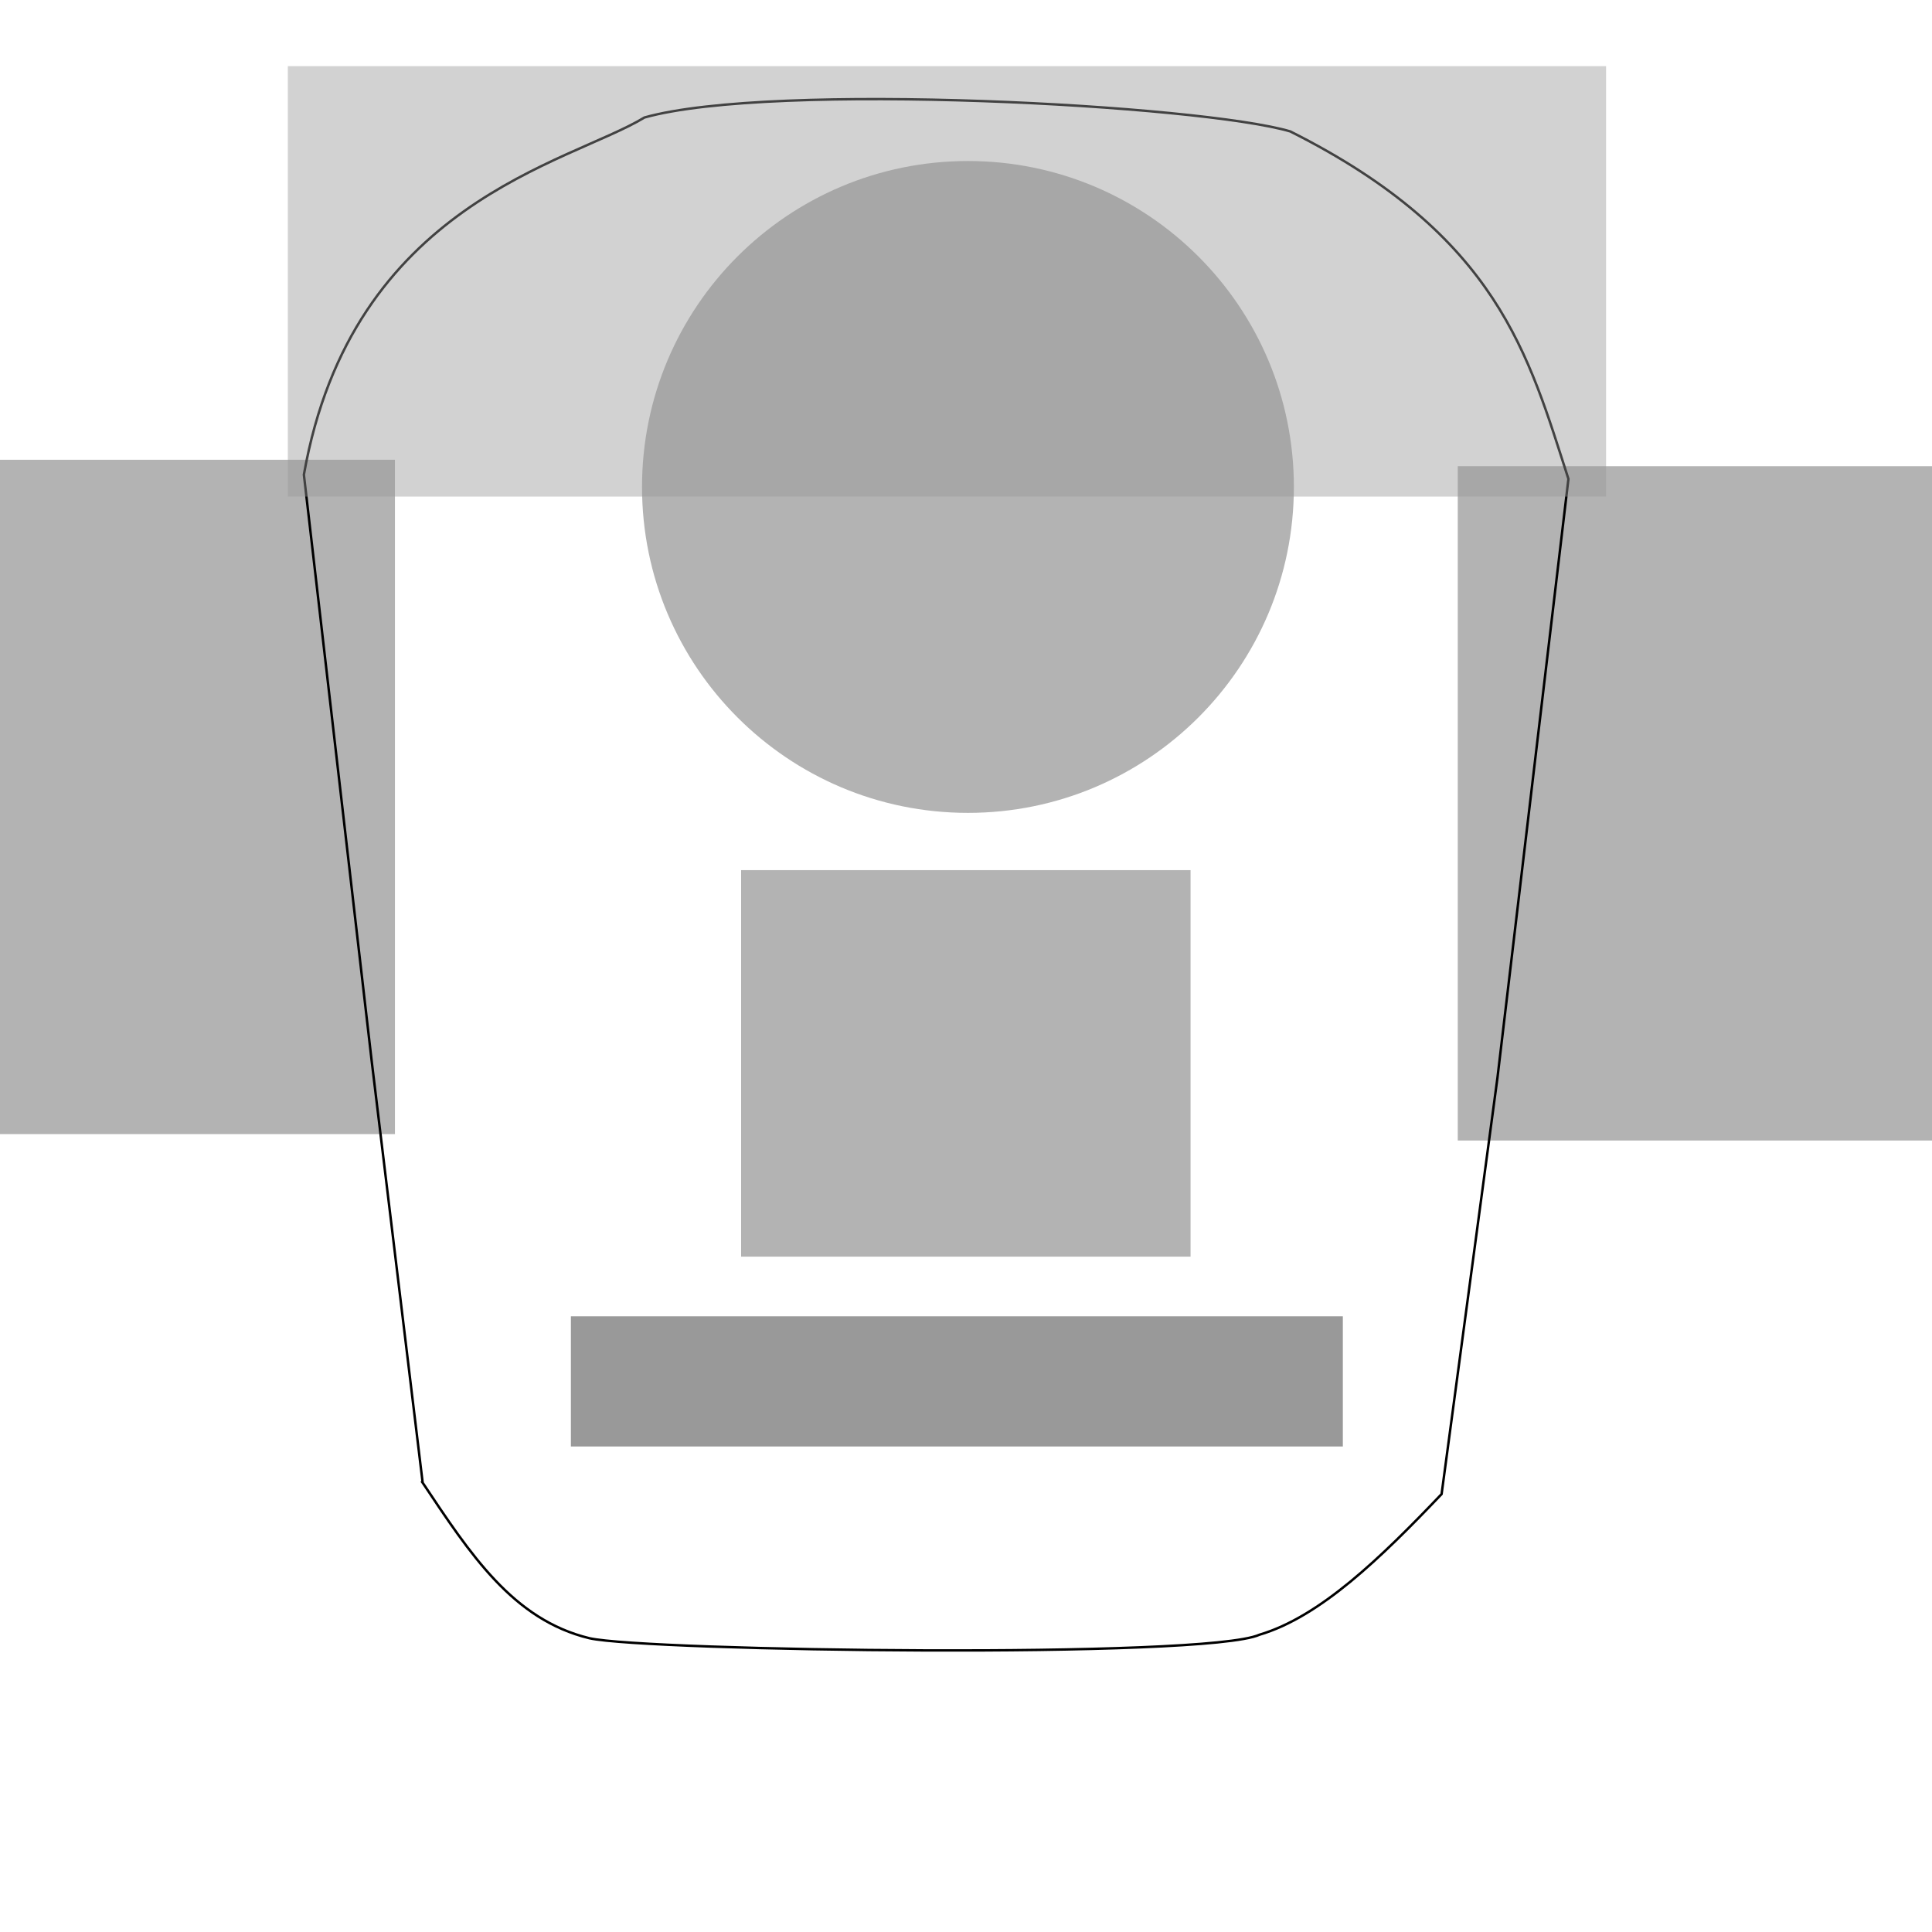
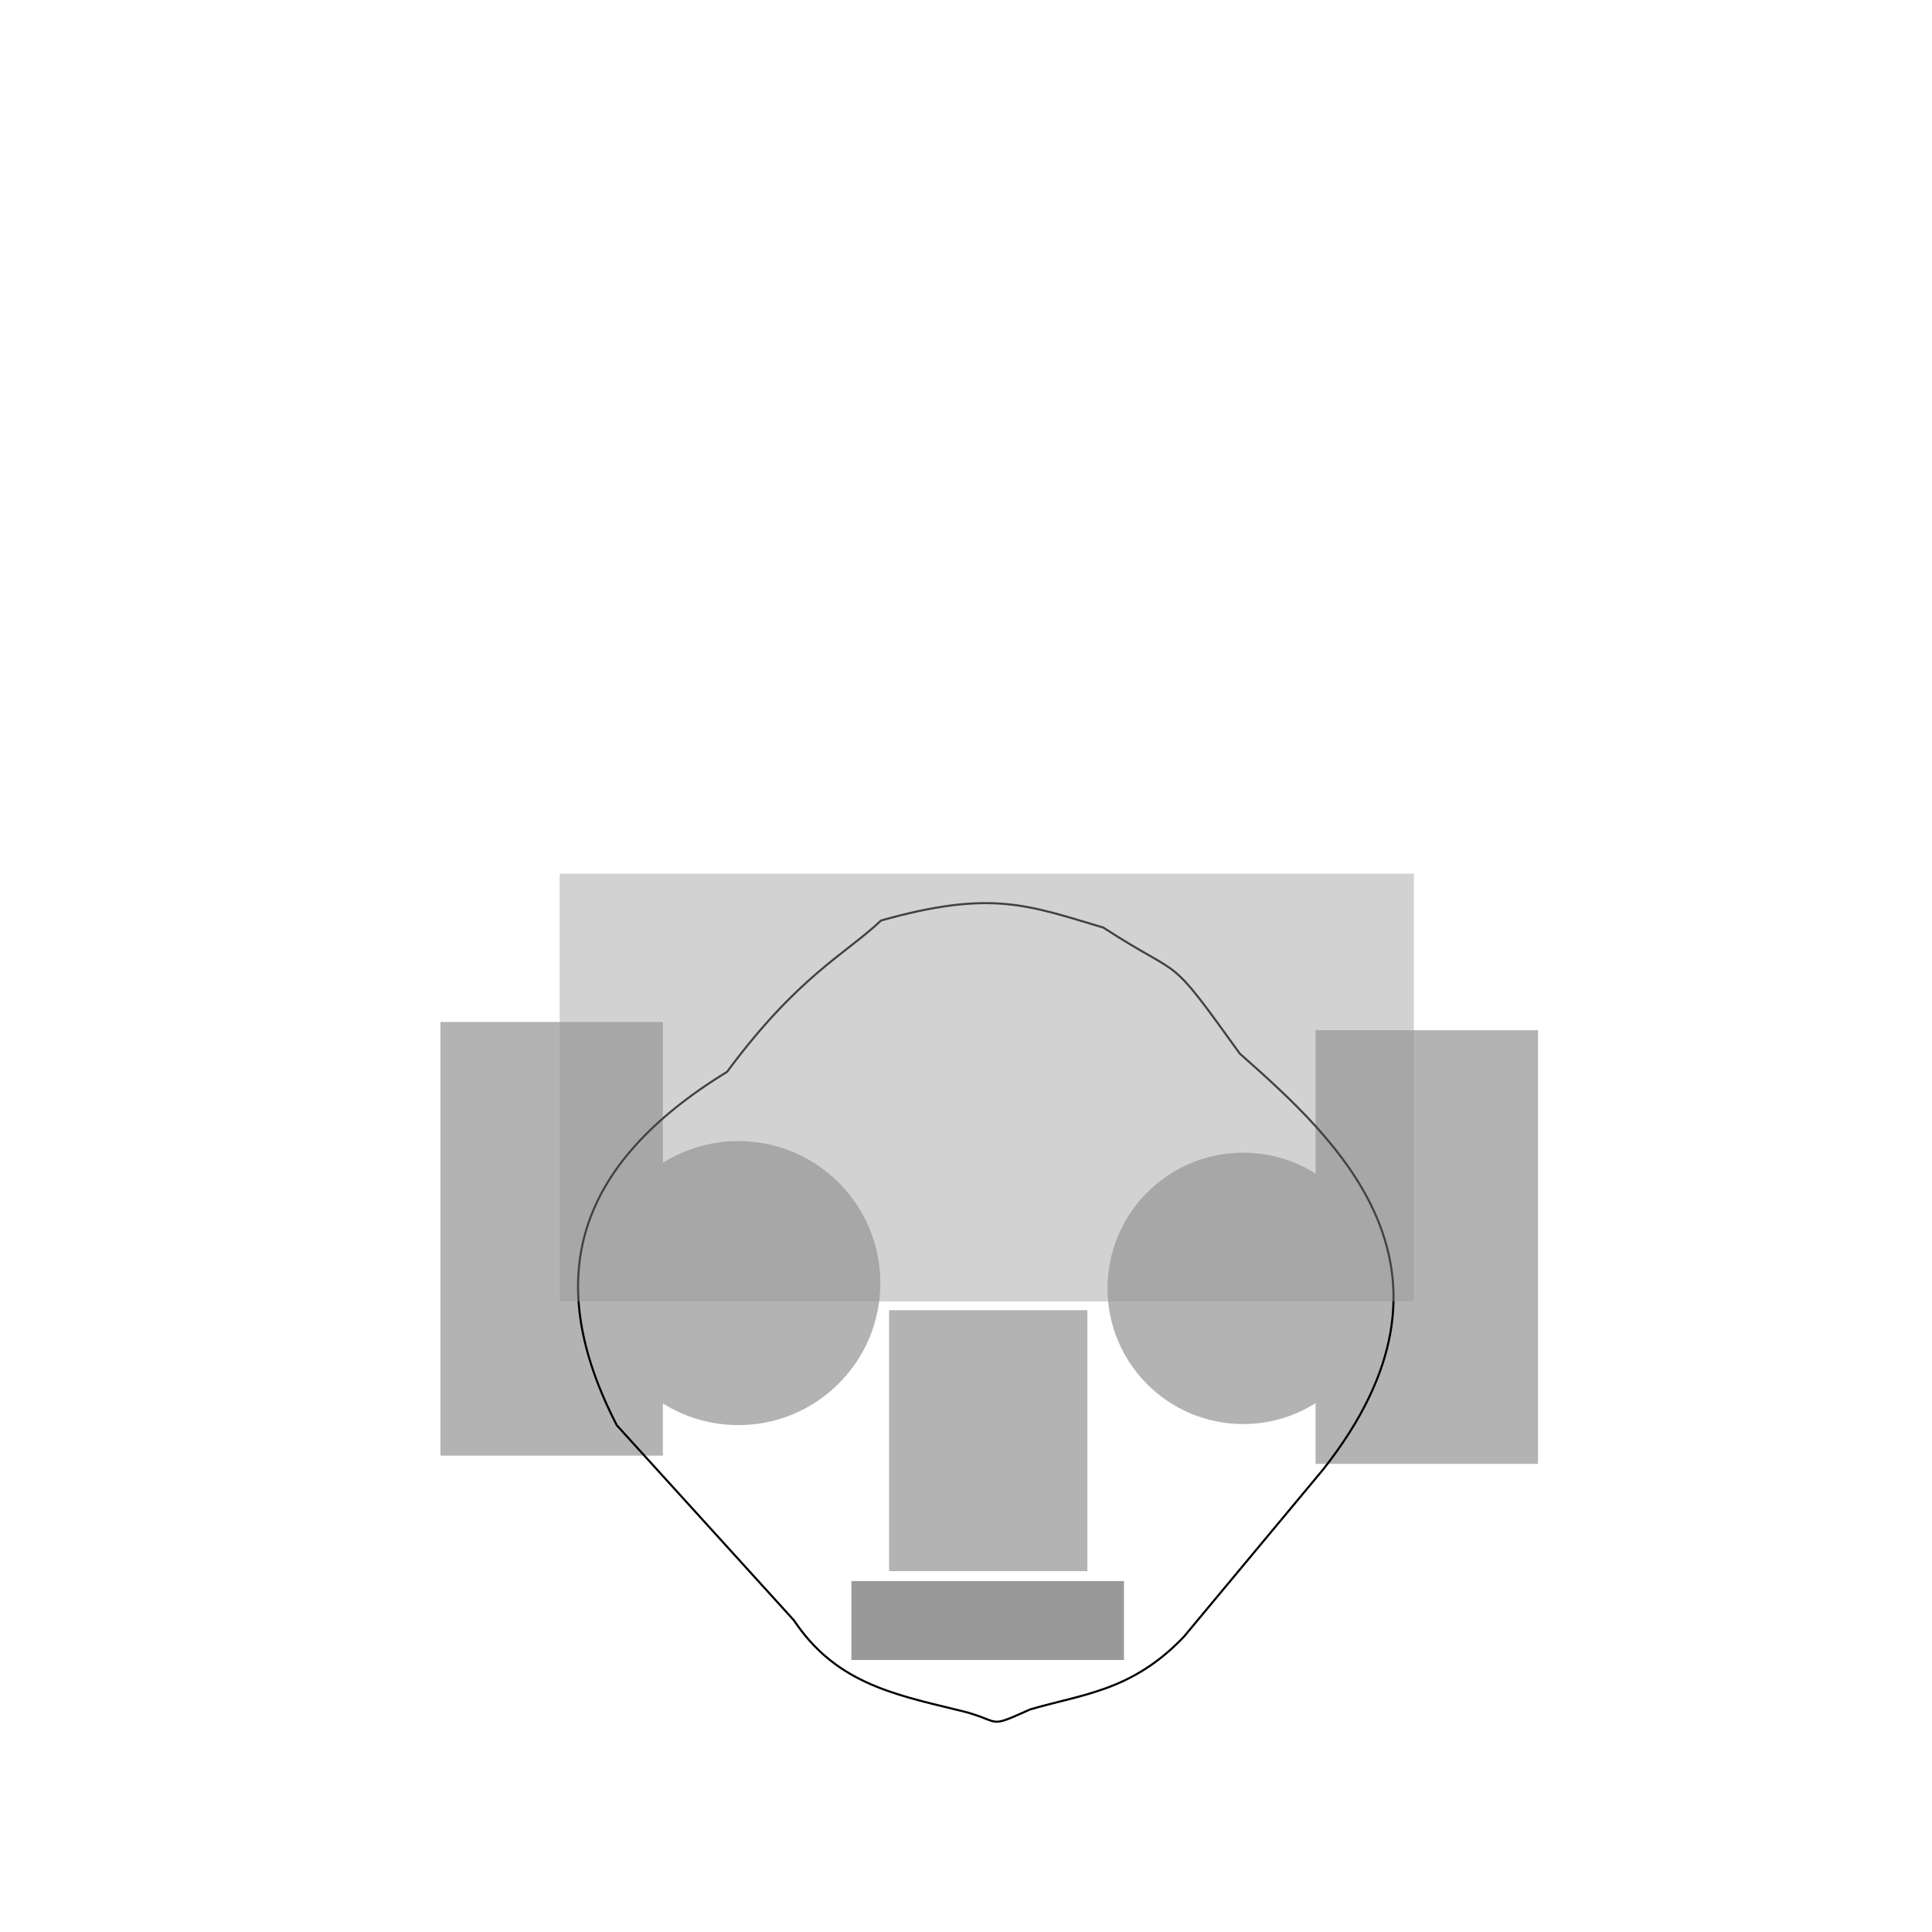
<svg xmlns="http://www.w3.org/2000/svg" width="210mm" height="210mm" viewBox="0 0 210 210" version="1.1" id="svg201" enable-background="new">
  <style id="style475" />
  <defs id="defs195" />
  <g id="layer2" style="display:none">
    <rect style="display:inline;fill:#b3b3b3;fill-rule:evenodd;stroke-width:0.221" id="rect294-6-5" width="28.178" height="42.86" x="43.009" y="93.153" />
    <rect style="display:inline;fill:#b3b3b3;fill-rule:evenodd;stroke-width:0.221" id="rect294-3-7-6" width="28.178" height="42.86" x="141.59" y="93.967" />
    <circle style="fill:#b3b3b3;stroke-width:0.265" id="eyeball_left" cx="88.212" cy="98.33" r="9.537" />
    <circle style="fill:#b3b3b3;stroke-width:0.265" id="eyeball_right" cx="126.928" cy="98.569" r="9.537" />
-     <path style="fill:none;stroke:#000000;stroke-width:0.265px;stroke-linecap:butt;stroke-linejoin:miter;stroke-opacity:1" d="M 77.787,161.197 63.963,115.339 59.373,79.644 c 5.222,-29.573 26.065,-34.004 34.238,-38.987 13.976,-3.93 23.739,-1.338 33.334,1.515 22.62,11.362 22.492,25.276 26.821,38.689 l -4.313,36.357 -15.081,45.213 c -6.601,6.926 -13.202,13.338 -19.804,15.29 -5.85,2.634 -12.434,1.783 -18.651,0.379 -8.328,-2.01 -12.969,-9.173 -18.131,-16.903 z" id="skull" />
+     <path style="fill:none;stroke:#000000;stroke-width:0.265px;stroke-linecap:butt;stroke-linejoin:miter;stroke-opacity:1" d="m 77.787,161.197 -13.825,-45.858 -4.589,-35.696 34.238,-38.987 33.334,1.515 26.821,38.689 -4.313,36.357 -15.081,45.213 -19.804,15.29 -18.651,0.379 z" id="skull" />
    <rect style="display:inline;fill:#b3b3b3;stroke-width:0.154" id="rect678-6" width="16.15" height="36.043" x="99.171" y="101.852" />
    <rect style="fill:#999999;fill-rule:evenodd;stroke-width:0.336" id="rect642" width="56.077" height="14.15" x="78.333" y="142.712" />
    <rect style="display:inline;opacity:0.992;fill:#999999;fill-opacity:0.441;fill-rule:evenodd;stroke-width:0.202" id="rect1145-7-3" width="99.346" height="63.172" x="56.229" y="34.901">
+       </rect>
+   </g>
+   <g style="display:none" id="g1145">
+     <rect y="64.835" x="60.316" height="52.873" width="20.483" id="rect1127" style="display:inline;fill:#b3b3b3;fill-rule:evenodd;stroke-width:0.209" />
+     <rect y="65.838" x="131.977" height="52.873" width="20.483" id="rect1129" style="display:inline;fill:#b3b3b3;fill-rule:evenodd;stroke-width:0.209" />
+     <circle r="12.867" cy="93.759" cx="88.179" id="circle1131" style="fill:#b3b3b3;stroke-width:0.357" />
+     <circle r="12.867" cy="94.064" cx="126.371" id="circle1133" style="fill:#b3b3b3;stroke-width:0.357" />
+     <path id="path1135" d="M 86.825,161.215 77.341,115.341 74.193,79.634 97.68,40.634 l 22.867,1.515 18.399,38.703 -2.958,36.369 -10.346,45.228 -13.585,15.296 -12.795,0.379 z" style="fill:none;stroke:#000000;stroke-width:0.219px;stroke-linecap:butt;stroke-linejoin:miter;stroke-opacity:1" />
+     <rect y="101.852" x="99.171" height="36.043" width="16.15" id="rect1137" style="display:inline;fill:#b3b3b3;stroke-width:0.154" />
+     <rect y="142.712" x="93.323" height="14.15" width="26.097" id="rect1139" style="fill:#999999;fill-rule:evenodd;stroke-width:0.229" />
+     <rect y="34.901" x="72.024" height="55.85" width="67.684" id="rect1143" style="display:inline;opacity:0.992;fill:#999999;fill-opacity:0.441;fill-rule:evenodd;stroke-width:0.157">
      </rect>
  </g>
  <g id="layer3" style="display:none">
    <circle style="fill:#b3b3b3;stroke-width:0.265" id="eyeball_left-7" cx="69.855" cy="91.909" r="9.537" />
    <circle style="fill:#b3b3b3;stroke-width:0.265" id="eyeball_right-5" cx="140.898" cy="93.116" r="9.537" />
    <rect style="fill:#b3b3b3;fill-rule:evenodd;stroke-width:0.281" id="rect294" width="37.269" height="52.488" x="9.544" y="84.193" />
    <rect style="display:inline;fill:#b3b3b3;fill-rule:evenodd;stroke-width:0.281" id="rect294-3" width="37.269" height="52.488" x="156.181" y="84.695" />
    <path style="fill:none;stroke:#000000;stroke-width:0.265px;stroke-linecap:butt;stroke-linejoin:miter;stroke-opacity:1" d="m 45.942,161.166 -5.544,-45.858 -7.367,-35.858 c 5.222,-29.573 28.843,-33.842 37.016,-38.824 13.976,-3.93 60.612,-1.338 70.206,1.515 22.62,11.362 25.899,24.356 30.228,37.77 l -7.719,37.277 -6.067,45.213 c -6.601,6.926 -13.202,13.338 -19.804,15.29 -5.85,2.634 -66.601,1.783 -72.819,0.379 -8.328,-2.01 -12.969,-9.173 -18.131,-16.903 z" id="skull-5" />
    <rect style="fill:#b3b3b3;stroke-width:0.326" id="rect678" width="48.851" height="53.634" x="80.556" y="82.957" />
    <rect style="display:inline;fill:#999999;fill-rule:evenodd;stroke-width:0.411" id="rect642-6" width="83.907" height="14.15" x="62.054" y="143.076" />
    <rect style="display:inline;opacity:0.992;fill:#999999;fill-opacity:0.441;fill-rule:evenodd;stroke-width:0.238" id="rect1145-7" width="143.287" height="60.756" x="30.029" y="32.028">
      </rect>
  </g>
-   <g id="layer5" style="display:none">
-     <rect style="display:inline;fill:#b3b3b3;fill-rule:evenodd;stroke-width:0.25" id="rect294-6" width="28.178" height="54.937" x="34.66" y="64.67" />
-     <rect style="display:inline;fill:#b3b3b3;fill-rule:evenodd;stroke-width:0.25" id="rect294-3-7" width="28.178" height="54.937" x="145.526" y="65.712" />
-     <circle style="display:inline;fill:#b3b3b3;stroke-width:0.499" id="eyeball_left-9" cx="72.397" cy="97.751" r="17.992" />
-     <circle style="display:inline;fill:#b3b3b3;stroke-width:0.477" id="eyeball_right-1" cx="136.358" cy="98.417" r="17.19" />
-     <path style="display:inline;fill:none;stroke:#000000;stroke-width:0.265px;stroke-linecap:butt;stroke-linejoin:miter;stroke-opacity:1" d="M 79.436,140.464 57,115.758 C 47.493,97.313 51.621,82.841 70.969,70.987 80.003,58.787 86.102,55.996 90.471,51.819 c 13.976,-3.93 18.582,-1.956 28.177,0.897 10.58,6.893 7.735,2.693 17.281,15.965 12.343,10.935 30.598,27.309 10.529,52.713 l -17.619,21.161 c -6.601,6.926 -12.894,7.26 -19.496,9.213 -5.85,2.634 -3.186,1.41 -9.403,0.006 -8.328,-2.01 -15.342,-3.578 -20.503,-11.308 z" id="skull-7" />
-     <rect style="display:inline;fill:#b3b3b3;stroke-width:0.184" id="rect678-3" width="25.123" height="33.057" x="91.495" y="101.186" />
-     <rect style="display:inline;fill:#999999;fill-rule:evenodd;stroke-width:0.222" id="rect642-3" width="34.531" height="9.998" x="86.72" y="135.496" />
-     <rect style="display:inline;opacity:0.992;fill:#999999;fill-opacity:0.441;fill-rule:evenodd;stroke-width:0.196" id="rect1145-3" width="108.225" height="54.185" x="49.761" y="45.888">
+   <g id="layer5" style="display:inline">
+     <rect style="display:inline;fill:#b3b3b3;fill-rule:evenodd;stroke-width:0.215" id="rect294-6" width="24.177" height="47.136" x="47.874" y="111.085" />
+     <rect style="display:inline;fill:#b3b3b3;fill-rule:evenodd;stroke-width:0.215" id="rect294-3-7" width="24.177" height="47.136" x="142.997" y="111.979" />
+     <circle style="display:inline;fill:#b3b3b3;stroke-width:0.428" id="eyeball_left-9" cx="80.252" cy="139.468" r="15.437" />
+     <circle style="display:inline;fill:#b3b3b3;stroke-width:0.409" id="eyeball_right-1" cx="135.131" cy="140.04" r="14.749" />
+     <path style="display:inline;fill:none;stroke:#000000;stroke-width:0.227px;stroke-linecap:butt;stroke-linejoin:miter;stroke-opacity:1" d="M 86.291,176.117 67.042,154.919 c -8.158,-15.826 -4.615,-28.243 11.985,-38.414 7.751,-10.468 12.984,-12.863 16.733,-16.447 11.991,-3.372 15.943,-1.679 24.176,0.769 9.078,5.915 6.637,2.311 14.827,13.698 10.591,9.383 26.254,23.432 9.034,45.228 L 128.679,177.91 c -5.664,5.942 -11.063,6.229 -16.727,7.905 -5.02,2.26 -2.734,1.209 -8.068,0.005 -7.145,-1.725 -13.163,-3.07 -17.592,-9.702 z" id="skull-7" />
+     <rect style="display:inline;fill:#b3b3b3;stroke-width:0.157" id="rect678-3" width="21.556" height="28.363" x="96.638" y="142.415" />
+     <rect style="display:inline;fill:#999999;fill-rule:evenodd;stroke-width:0.19" id="rect642-3" width="29.628" height="8.578" x="92.541" y="171.854" />
+     <rect style="display:inline;opacity:0.992;fill:#999999;fill-opacity:0.441;fill-rule:evenodd;stroke-width:0.168" id="rect1145-3" width="92.858" height="46.491" x="60.83" y="94.969">
      </rect>
  </g>
-   <g style="display:inline;opacity:1" id="g787">
-     <circle r="35.427" cy="52.929" cx="105.212" id="circle773" style="fill:#b3b3b3;stroke-width:0.983" />
-     <circle r="9.537" cy="89.06" cx="256.819" id="circle775" style="fill:#b3b3b3;stroke-width:0.265" />
-     <rect y="49.974" x="-9.115" height="73.296" width="52.043" id="rect777" style="fill:#b3b3b3;fill-rule:evenodd;stroke-width:0.393" />
-     <rect y="50.674" x="158.452" height="73.296" width="52.043" id="rect779" style="display:inline;fill:#b3b3b3;fill-rule:evenodd;stroke-width:0.393" />
-     <path id="path781" d="m 45.942,161.166 -5.544,-45.858 -7.367,-63.711 c 5.222,-29.573 28.843,-33.842 37.016,-38.824 13.976,-3.93 60.612,-1.338 70.206,1.515 22.62,11.362 25.899,24.356 30.228,37.77 l -7.719,65.129 -6.067,45.213 c -6.601,6.926 -13.202,13.338 -19.804,15.29 -5.85,2.634 -66.601,1.783 -72.819,0.379 -8.328,-2.01 -12.969,-9.173 -18.131,-16.903 z" style="fill:none;stroke:#000000;stroke-width:0.265px;stroke-linecap:butt;stroke-linejoin:miter;stroke-opacity:1" />
-     <rect y="94.581" x="80.556" height="42.01" width="48.851" id="rect783" style="fill:#b3b3b3;stroke-width:0.289" />
-     <rect y="143.076" x="62.054" height="14.15" width="83.907" id="rect785" style="display:inline;fill:#999999;fill-rule:evenodd;stroke-width:0.411" />
-     <rect style="opacity:0.992;fill:#999999;fill-opacity:0.441;fill-rule:evenodd;stroke-width:0.209" id="rect1145" width="143.287" height="46.788" x="31.286" y="7.188">
+   <g style="display:none;opacity:1" id="g787">
+     <circle r="35.427" cy="79.132" cx="106.383" id="circle773" style="fill:#b3b3b3;stroke-width:0.983" />
+     <circle r="9.537" cy="115.264" cx="257.991" id="circle775" style="fill:#b3b3b3;stroke-width:0.265" />
+     <rect y="76.177" x="-7.943" height="73.296" width="52.043" id="rect777" style="fill:#b3b3b3;fill-rule:evenodd;stroke-width:0.393" />
+     <rect y="76.877" x="159.624" height="73.296" width="52.043" id="rect779" style="display:inline;fill:#b3b3b3;fill-rule:evenodd;stroke-width:0.393" />
+     <path id="path781" d="m 47.113,187.369 -5.544,-45.858 -7.367,-63.711 23.634,-54.151 94.703,-0.148 19.113,54.759 -7.719,65.129 -6.067,45.213 -19.804,15.29 -72.819,0.379 z" style="fill:none;stroke:#000000;stroke-width:0.265px;stroke-linecap:butt;stroke-linejoin:miter;stroke-opacity:1" />
+     <rect y="120.784" x="81.727" height="42.01" width="48.851" id="rect783" style="fill:#b3b3b3;stroke-width:0.289" />
+     <rect y="169.279" x="63.225" height="14.15" width="83.907" id="rect785" style="display:inline;fill:#999999;fill-rule:evenodd;stroke-width:0.411" />
+     <rect style="opacity:0.992;fill:#999999;fill-opacity:0.441;fill-rule:evenodd;stroke-width:0.214" id="rect1145" width="122.333" height="57.581" x="42.161" y="-1.109">
      </rect>
  </g>
</svg>
